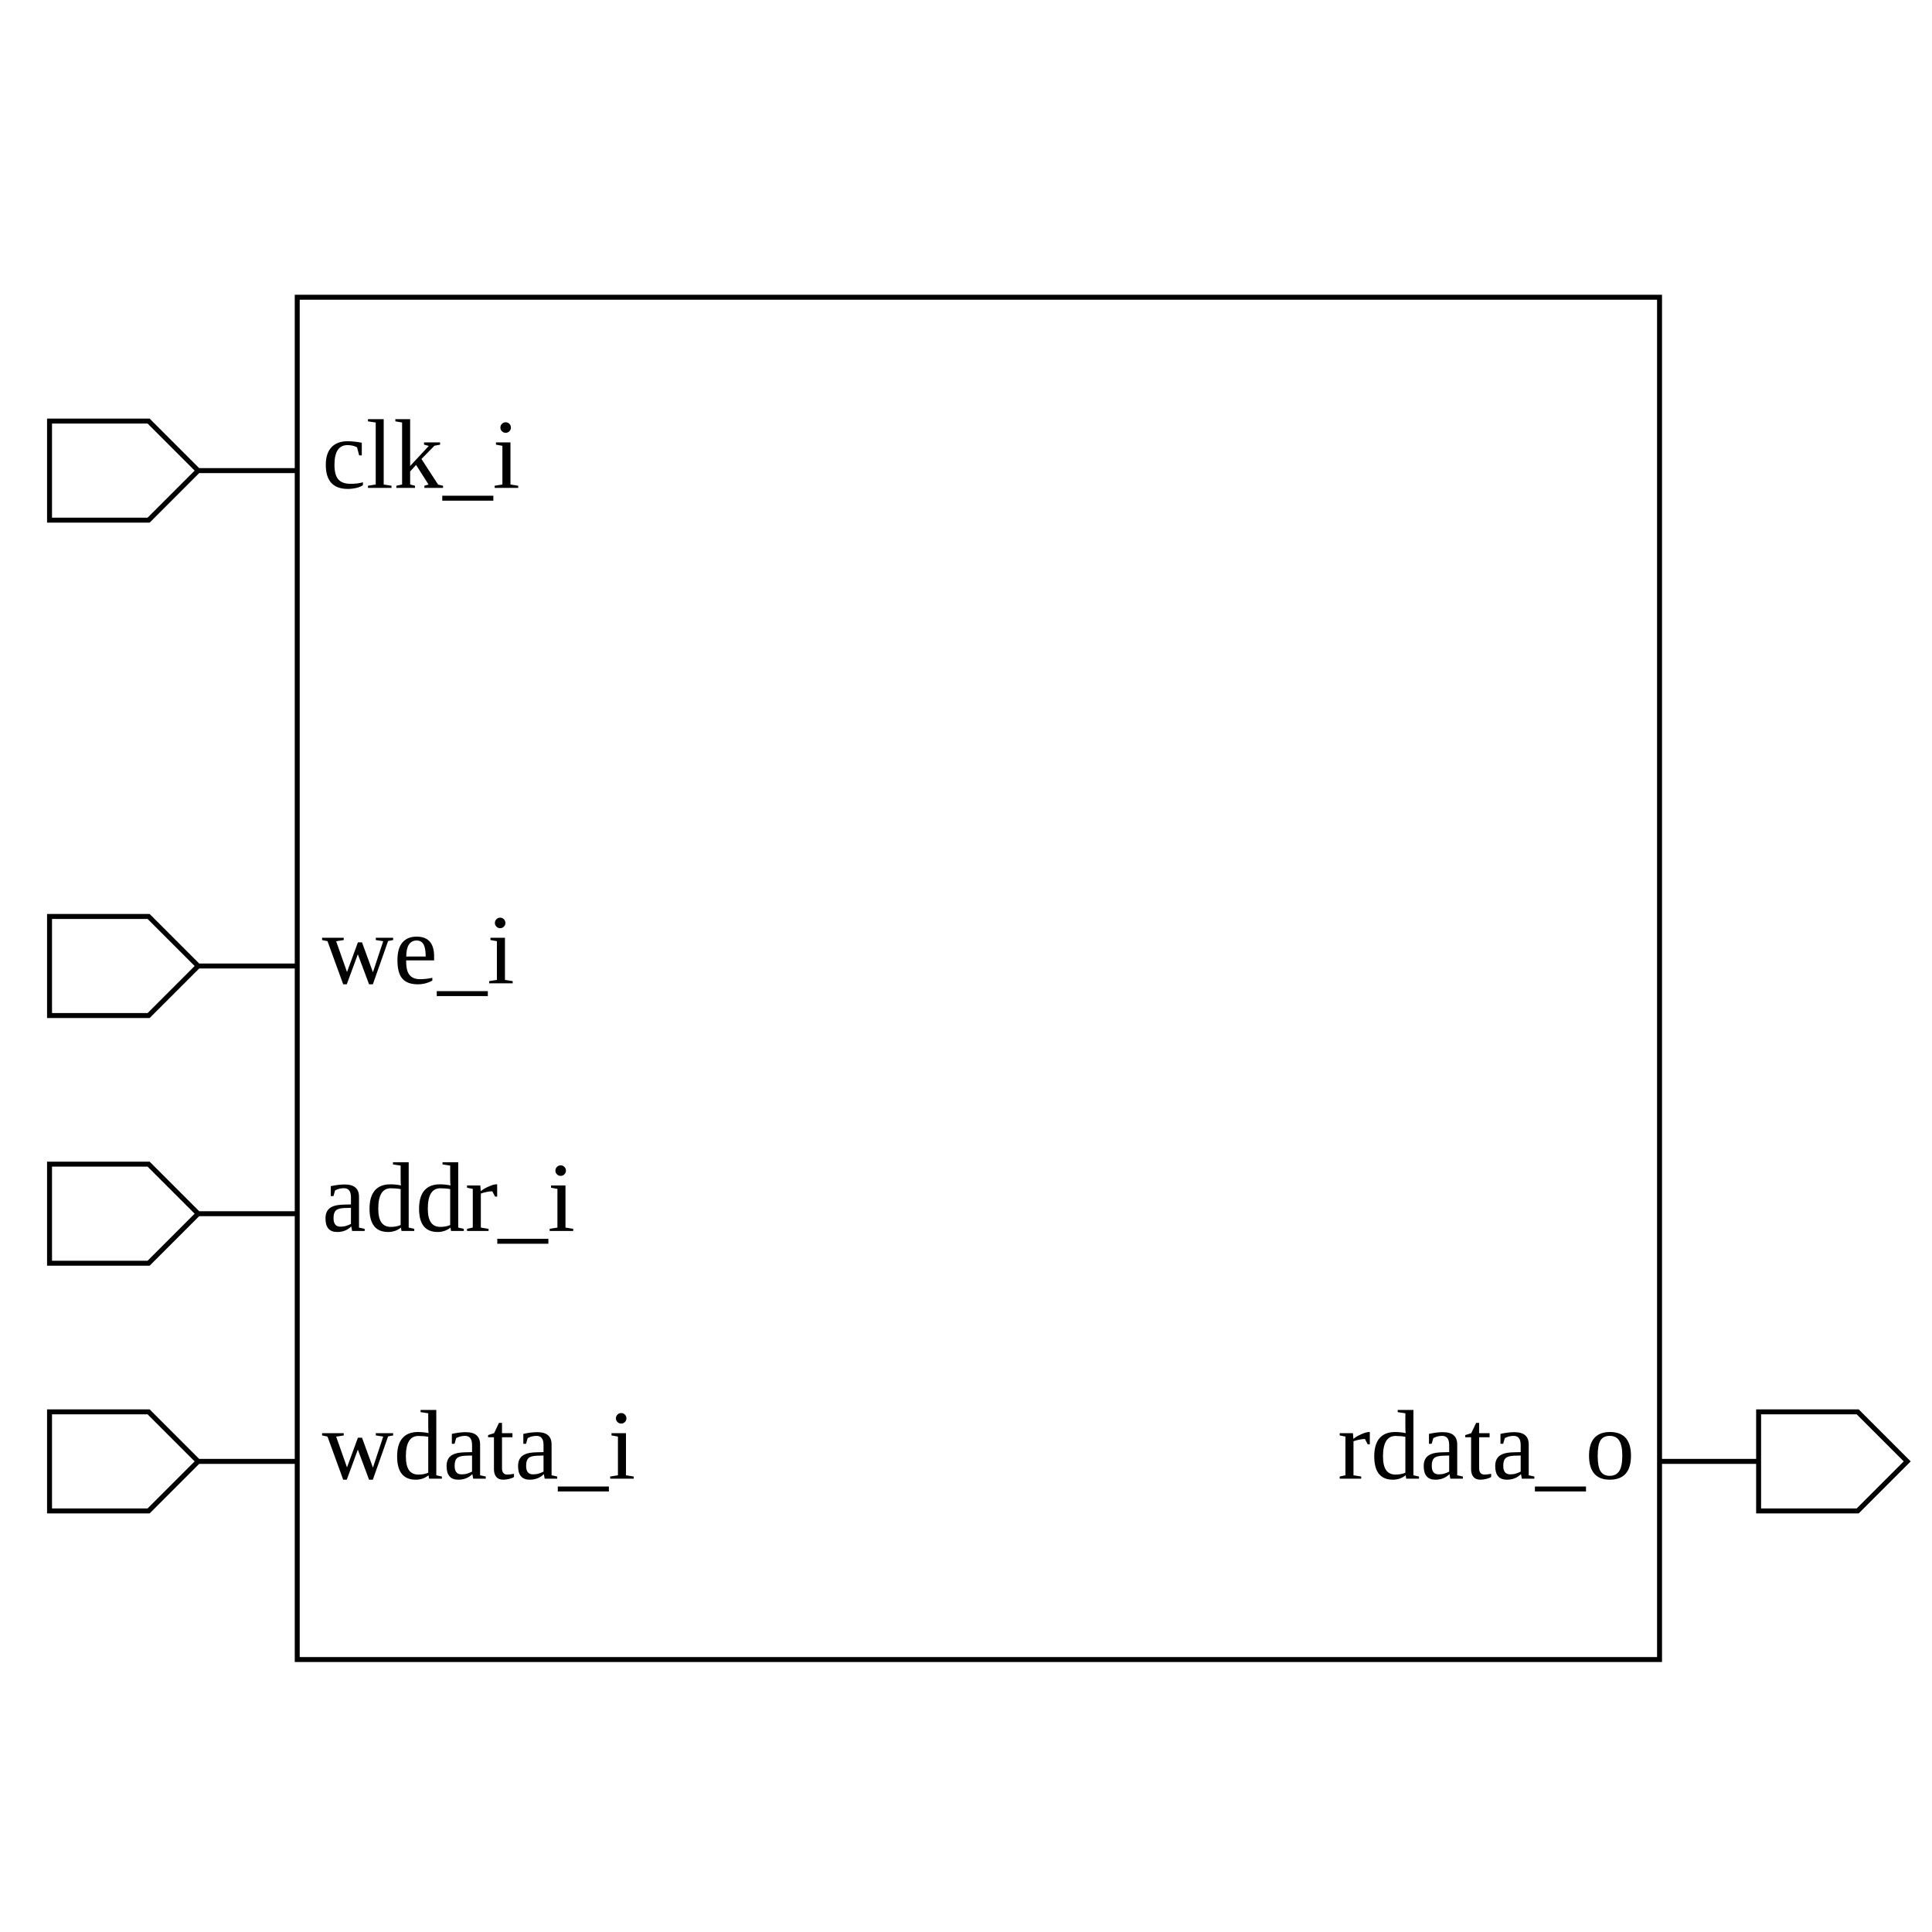
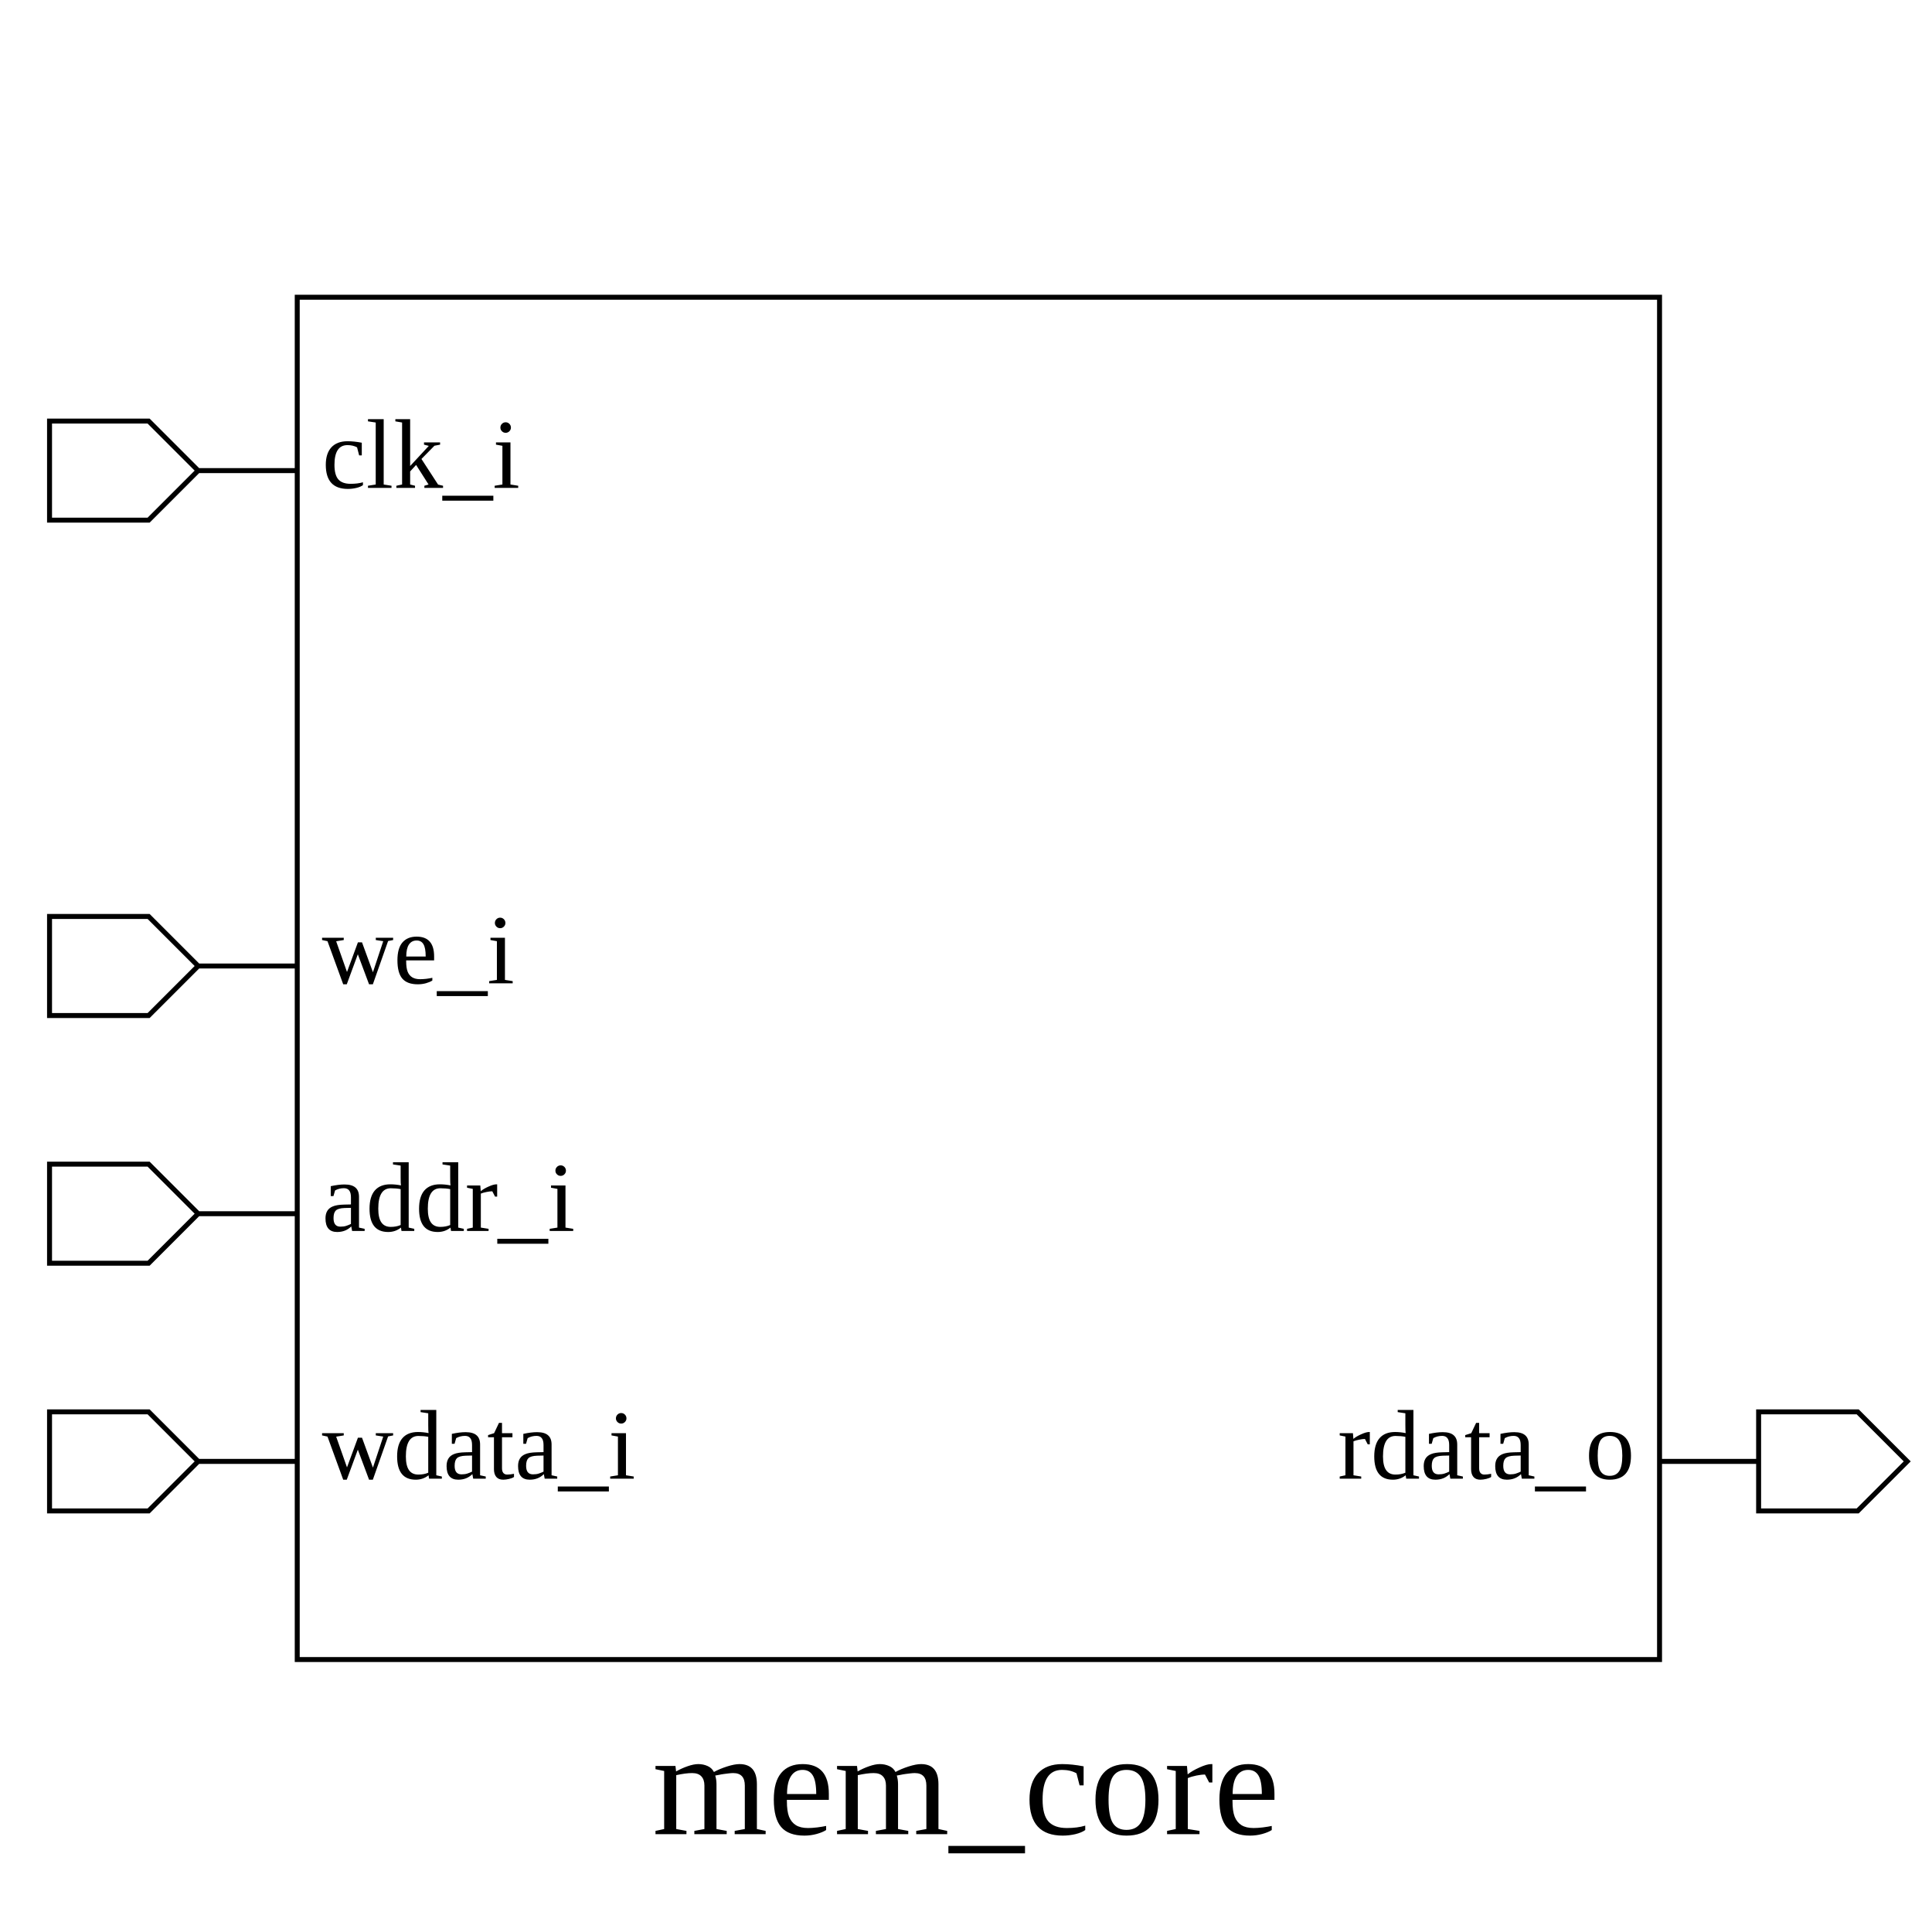
<svg xmlns="http://www.w3.org/2000/svg" height="390" width="390">
  <rect width="100%" height="100%" x="0" y="0" style="fill:white;stroke:white;stroke-width:0" />
  <g style="fill:white;stroke:black;stroke-width:1">
    <rect width="275" height="275" x="60" y="60" />
    <polygon points="10,95 10,85 30,85 40,95 60,95 40,95 30,105 10,105 10,95" />
    <text x="65" y="85" dominant-baseline="hanging" text-anchor="start" font-size="20" style="fill:black;stroke:black;stroke-width:0">clk_i</text>
    <polygon points="10,195 10,185 30,185 40,195 60,195 40,195 30,205 10,205 10,195" />
    <text x="65" y="185" dominant-baseline="hanging" text-anchor="start" font-size="20" style="fill:black;stroke:black;stroke-width:0">we_i</text>
    <polygon points="10,245 10,235 30,235 40,245 60,245 40,245 30,255 10,255 10,245" />
    <text x="65" y="235" dominant-baseline="hanging" text-anchor="start" font-size="20" style="fill:black;stroke:black;stroke-width:0">addr_i</text>
    <polygon points="10,295 10,285 30,285 40,295 60,295 40,295 30,305 10,305 10,295" />
    <text x="65" y="285" dominant-baseline="hanging" text-anchor="start" font-size="20" style="fill:black;stroke:black;stroke-width:0">wdata_i</text>
    <polygon points="335,295 355,295 355,285 375,285 385,295 375,305 355,305 355,295 335,295" />
    <text x="330" y="285" dominant-baseline="hanging" text-anchor="end" font-size="20" style="fill:black;stroke:black;stroke-width:0">rdata_o</text>
+     <text x="195" y="350" dominant-baseline="hanging" text-anchor="middle" font-size="30" style="fill:black;stroke:black;stroke-width:0">mem_core</text>
  </g>
</svg>
